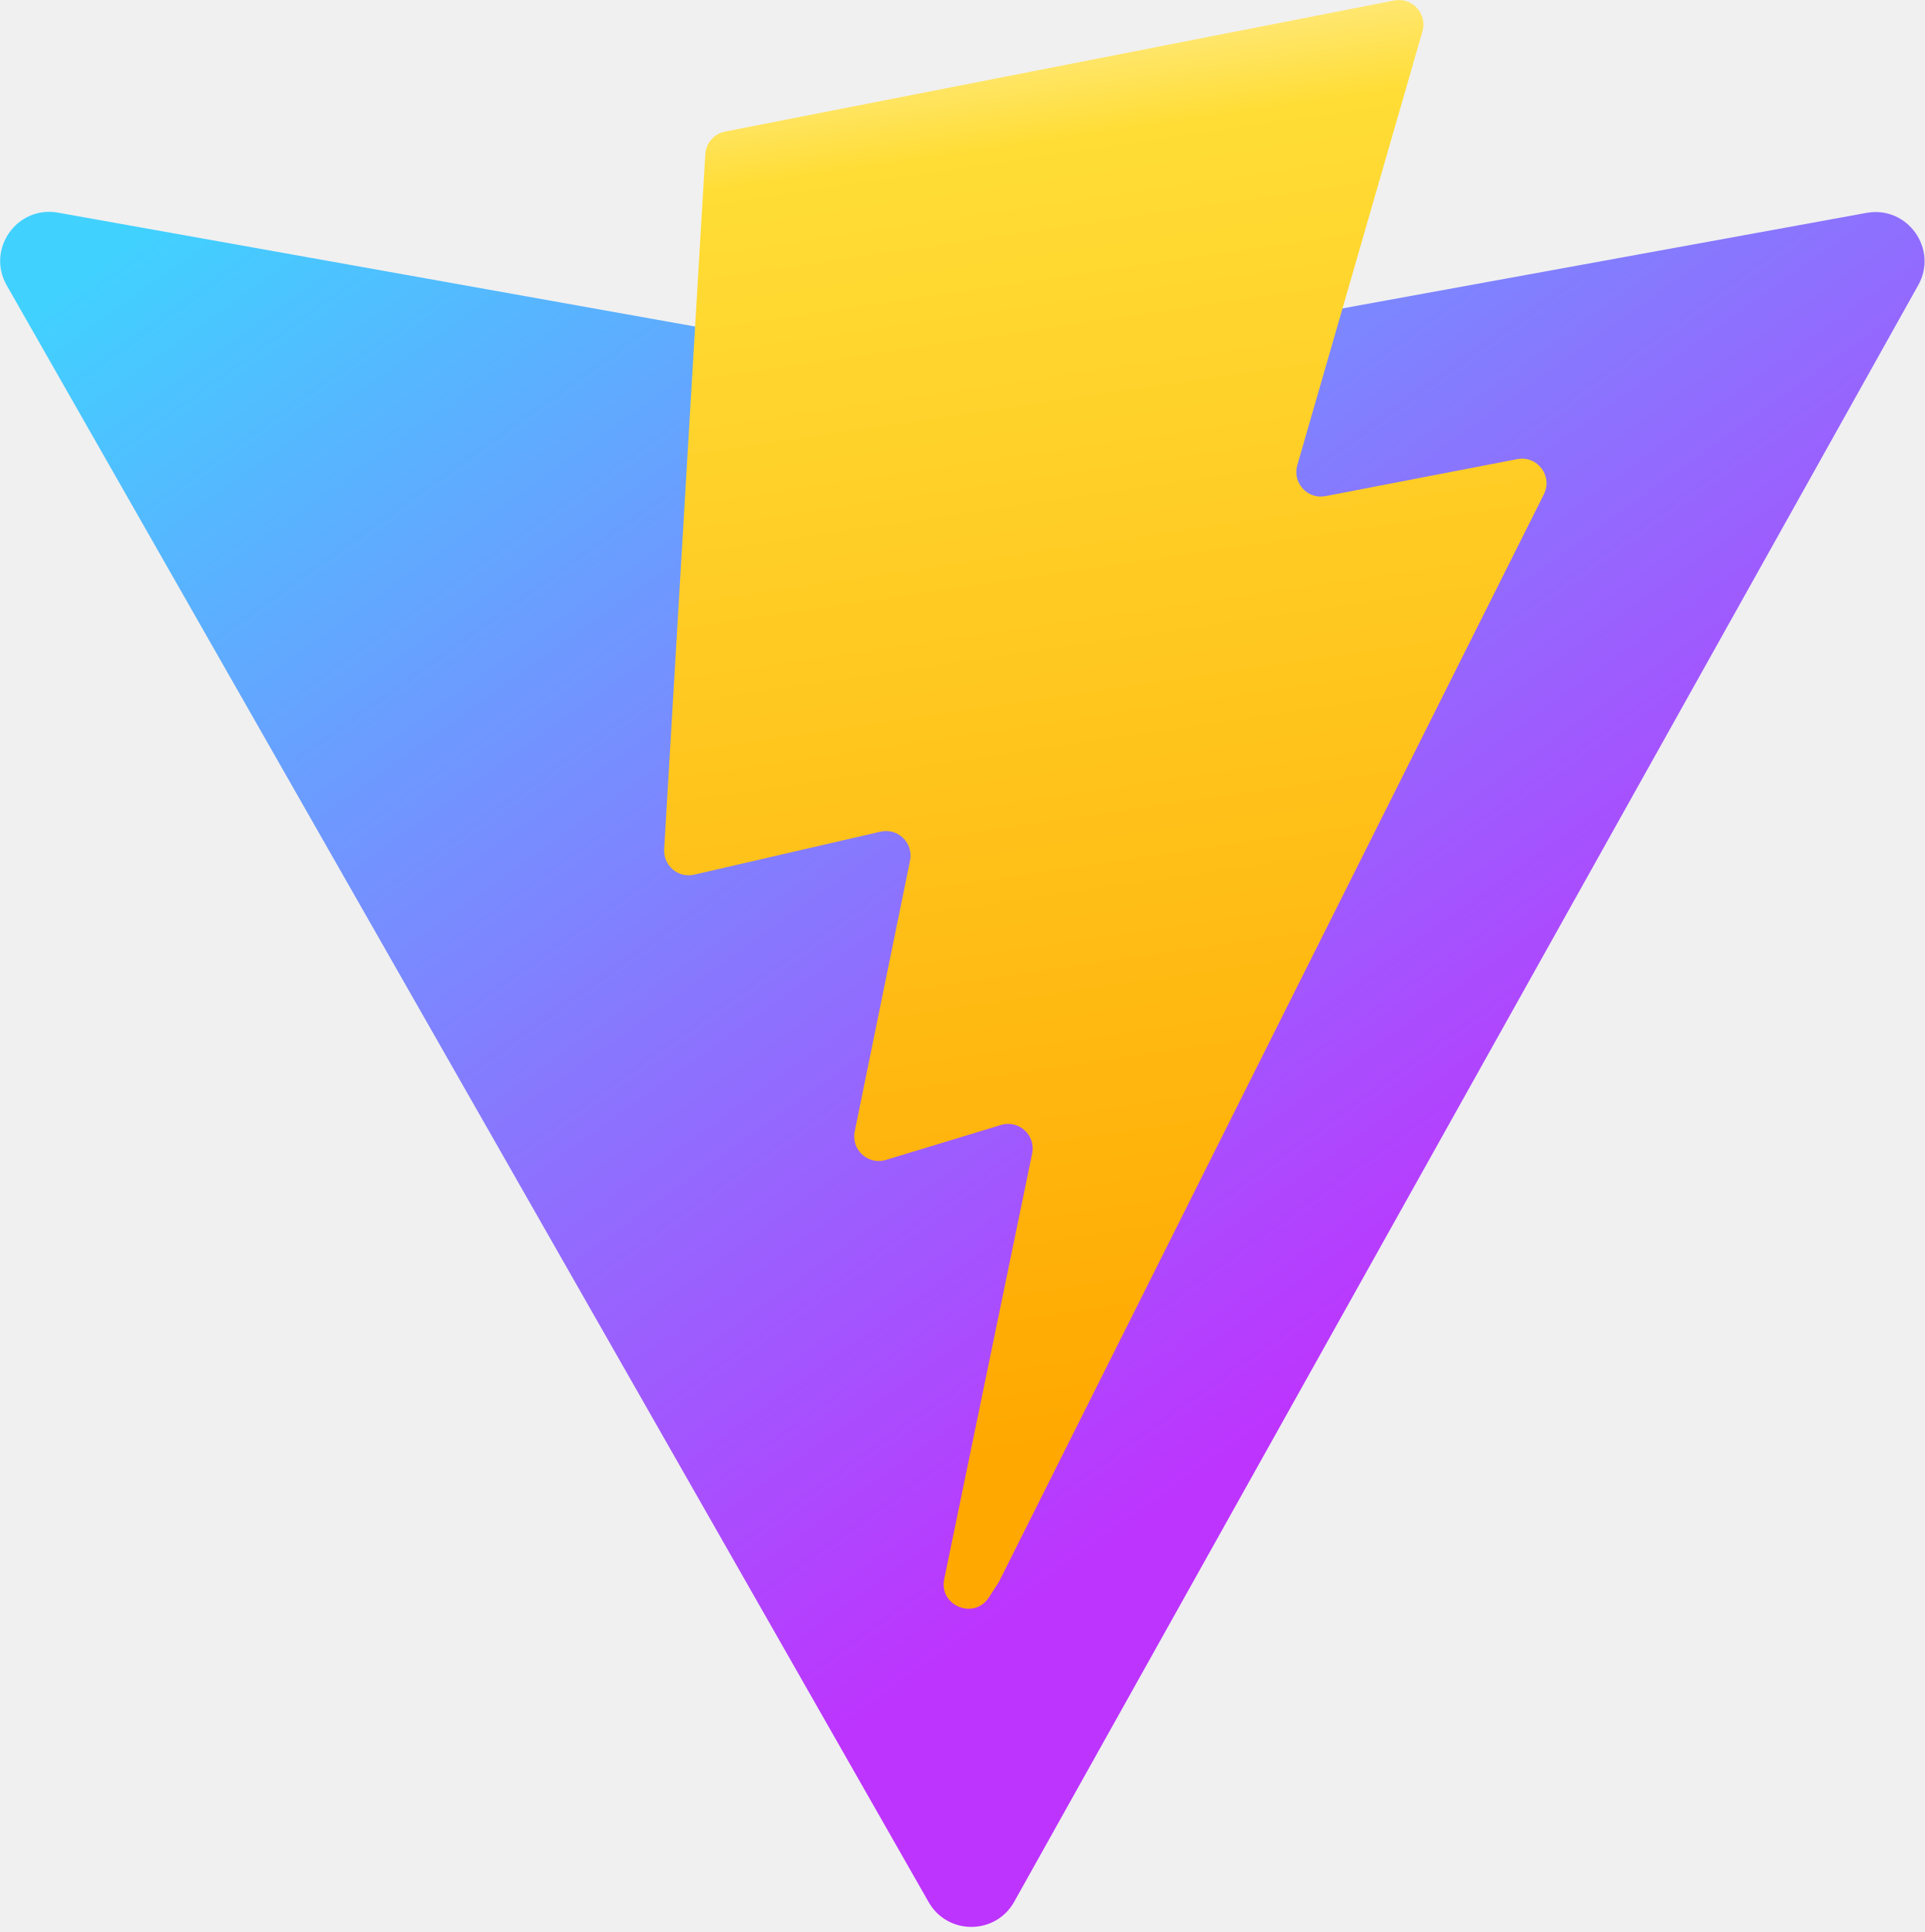
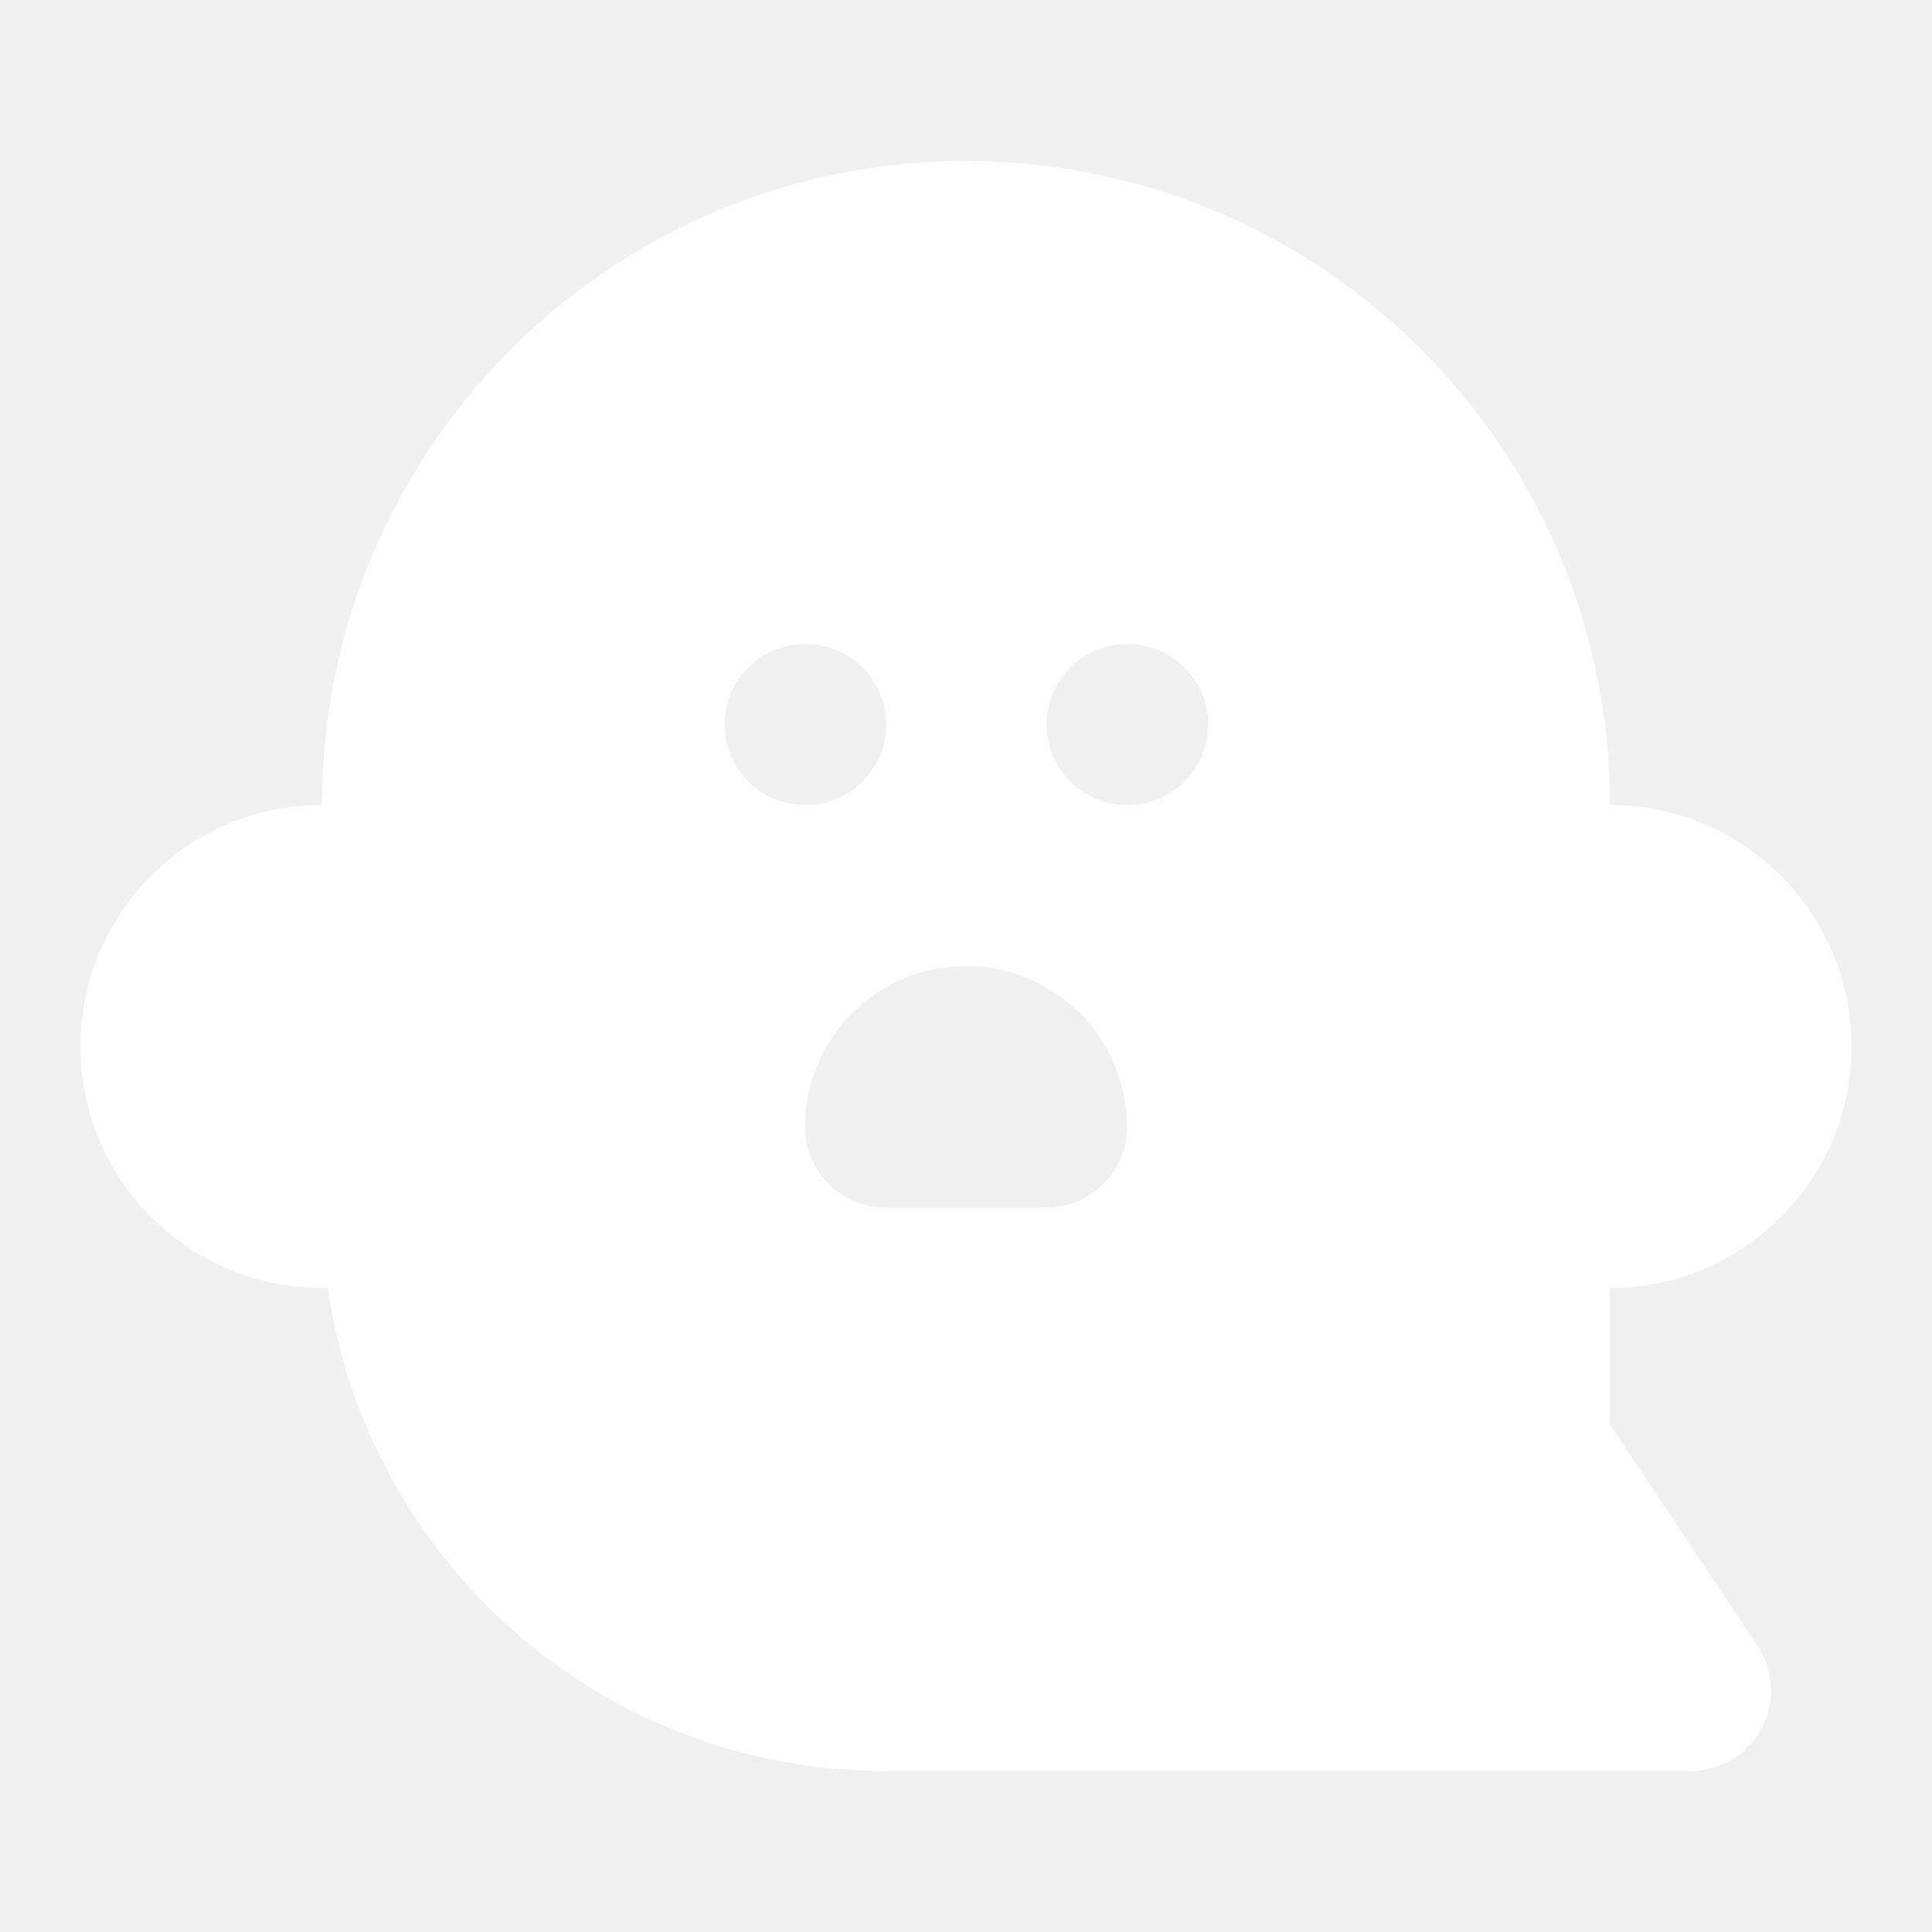
- <svg xmlns="http://www.w3.org/2000/svg" aria-hidden="true" role="img" class="iconify iconify--logos" width="31.88" height="32" preserveAspectRatio="xMidYMid meet" viewBox="0 0 256 257">
-   <defs>
-     <linearGradient id="IconifyId1813088fe1fbc01fb466" x1="-.828%" x2="57.636%" y1="7.652%" y2="78.411%">
-       <stop offset="0%" stop-color="#41D1FF" />
-       <stop offset="100%" stop-color="#BD34FE" />
-     </linearGradient>
-     <linearGradient id="IconifyId1813088fe1fbc01fb467" x1="43.376%" x2="50.316%" y1="2.242%" y2="89.03%">
-       <stop offset="0%" stop-color="#FFEA83" />
-       <stop offset="8.333%" stop-color="#FFDD35" />
-       <stop offset="100%" stop-color="#FFA800" />
-     </linearGradient>
-   </defs>
-   <path fill="url(#IconifyId1813088fe1fbc01fb466)" d="M255.153 37.938L134.897 252.976c-2.483 4.44-8.862 4.466-11.382.048L.875 37.958c-2.746-4.814 1.371-10.646 6.827-9.67l120.385 21.517a6.537 6.537 0 0 0 2.322-.004l117.867-21.483c5.438-.991 9.574 4.796 6.877 9.62Z" />
-   <path fill="url(#IconifyId1813088fe1fbc01fb467)" d="M185.432.063L96.44 17.501a3.268 3.268 0 0 0-2.634 3.014l-5.474 92.456a3.268 3.268 0 0 0 3.997 3.378l24.777-5.718c2.318-.535 4.413 1.507 3.936 3.838l-7.361 36.047c-.495 2.426 1.782 4.5 4.151 3.78l15.304-4.649c2.372-.72 4.652 1.36 4.15 3.788l-11.698 56.621c-.732 3.542 3.979 5.473 5.943 2.437l1.313-2.028l72.516-144.72c1.215-2.423-.88-5.186-3.54-4.672l-25.505 4.922c-2.396.462-4.435-1.77-3.759-4.114l16.646-57.705c.677-2.35-1.37-4.583-3.769-4.113Z" />
+ <svg xmlns="http://www.w3.org/2000/svg" class="icon icon-tabler icon-tabler-ghost-2-filled" width="24" height="24" viewBox="0 0 24 24" stroke-width="2" stroke="currentColor" fill="none" stroke-linecap="round" stroke-linejoin="round">
+   <path stroke="none" d="M0 0h24v24H0z" fill="none" />
+   <path d="M12 1.999l.041 .002l.208 .003a8 8 0 0 1 7.747 7.747l.003 .248l.177 .006a3 3 0 0 1 2.819 2.819l.005 .176a3 3 0 0 1 -3 3l-.001 1.696l1.833 2.75a1 1 0 0 1 -.72 1.548l-.112 .006h-10c-3.445 .002 -6.327 -2.49 -6.901 -5.824l-.028 -.178l-.071 .001a3 3 0 0 1 -2.995 -2.824l-.005 -.175a3 3 0 0 1 3 -3l.004 -.25a8 8 0 0 1 7.996 -7.75zm0 10.001a2 2 0 0 0 -2 2a1 1 0 0 0 1 1h2a1 1 0 0 0 1 -1a2 2 0 0 0 -2 -2zm-1.99 -4l-.127 .007a1 1 0 0 0 .117 1.993l.127 -.007a1 1 0 0 0 -.117 -1.993zm4 0l-.127 .007a1 1 0 0 0 .117 1.993l.127 -.007a1 1 0 0 0 -.117 -1.993z" stroke-width="0" fill="#ffffff" />
</svg>
